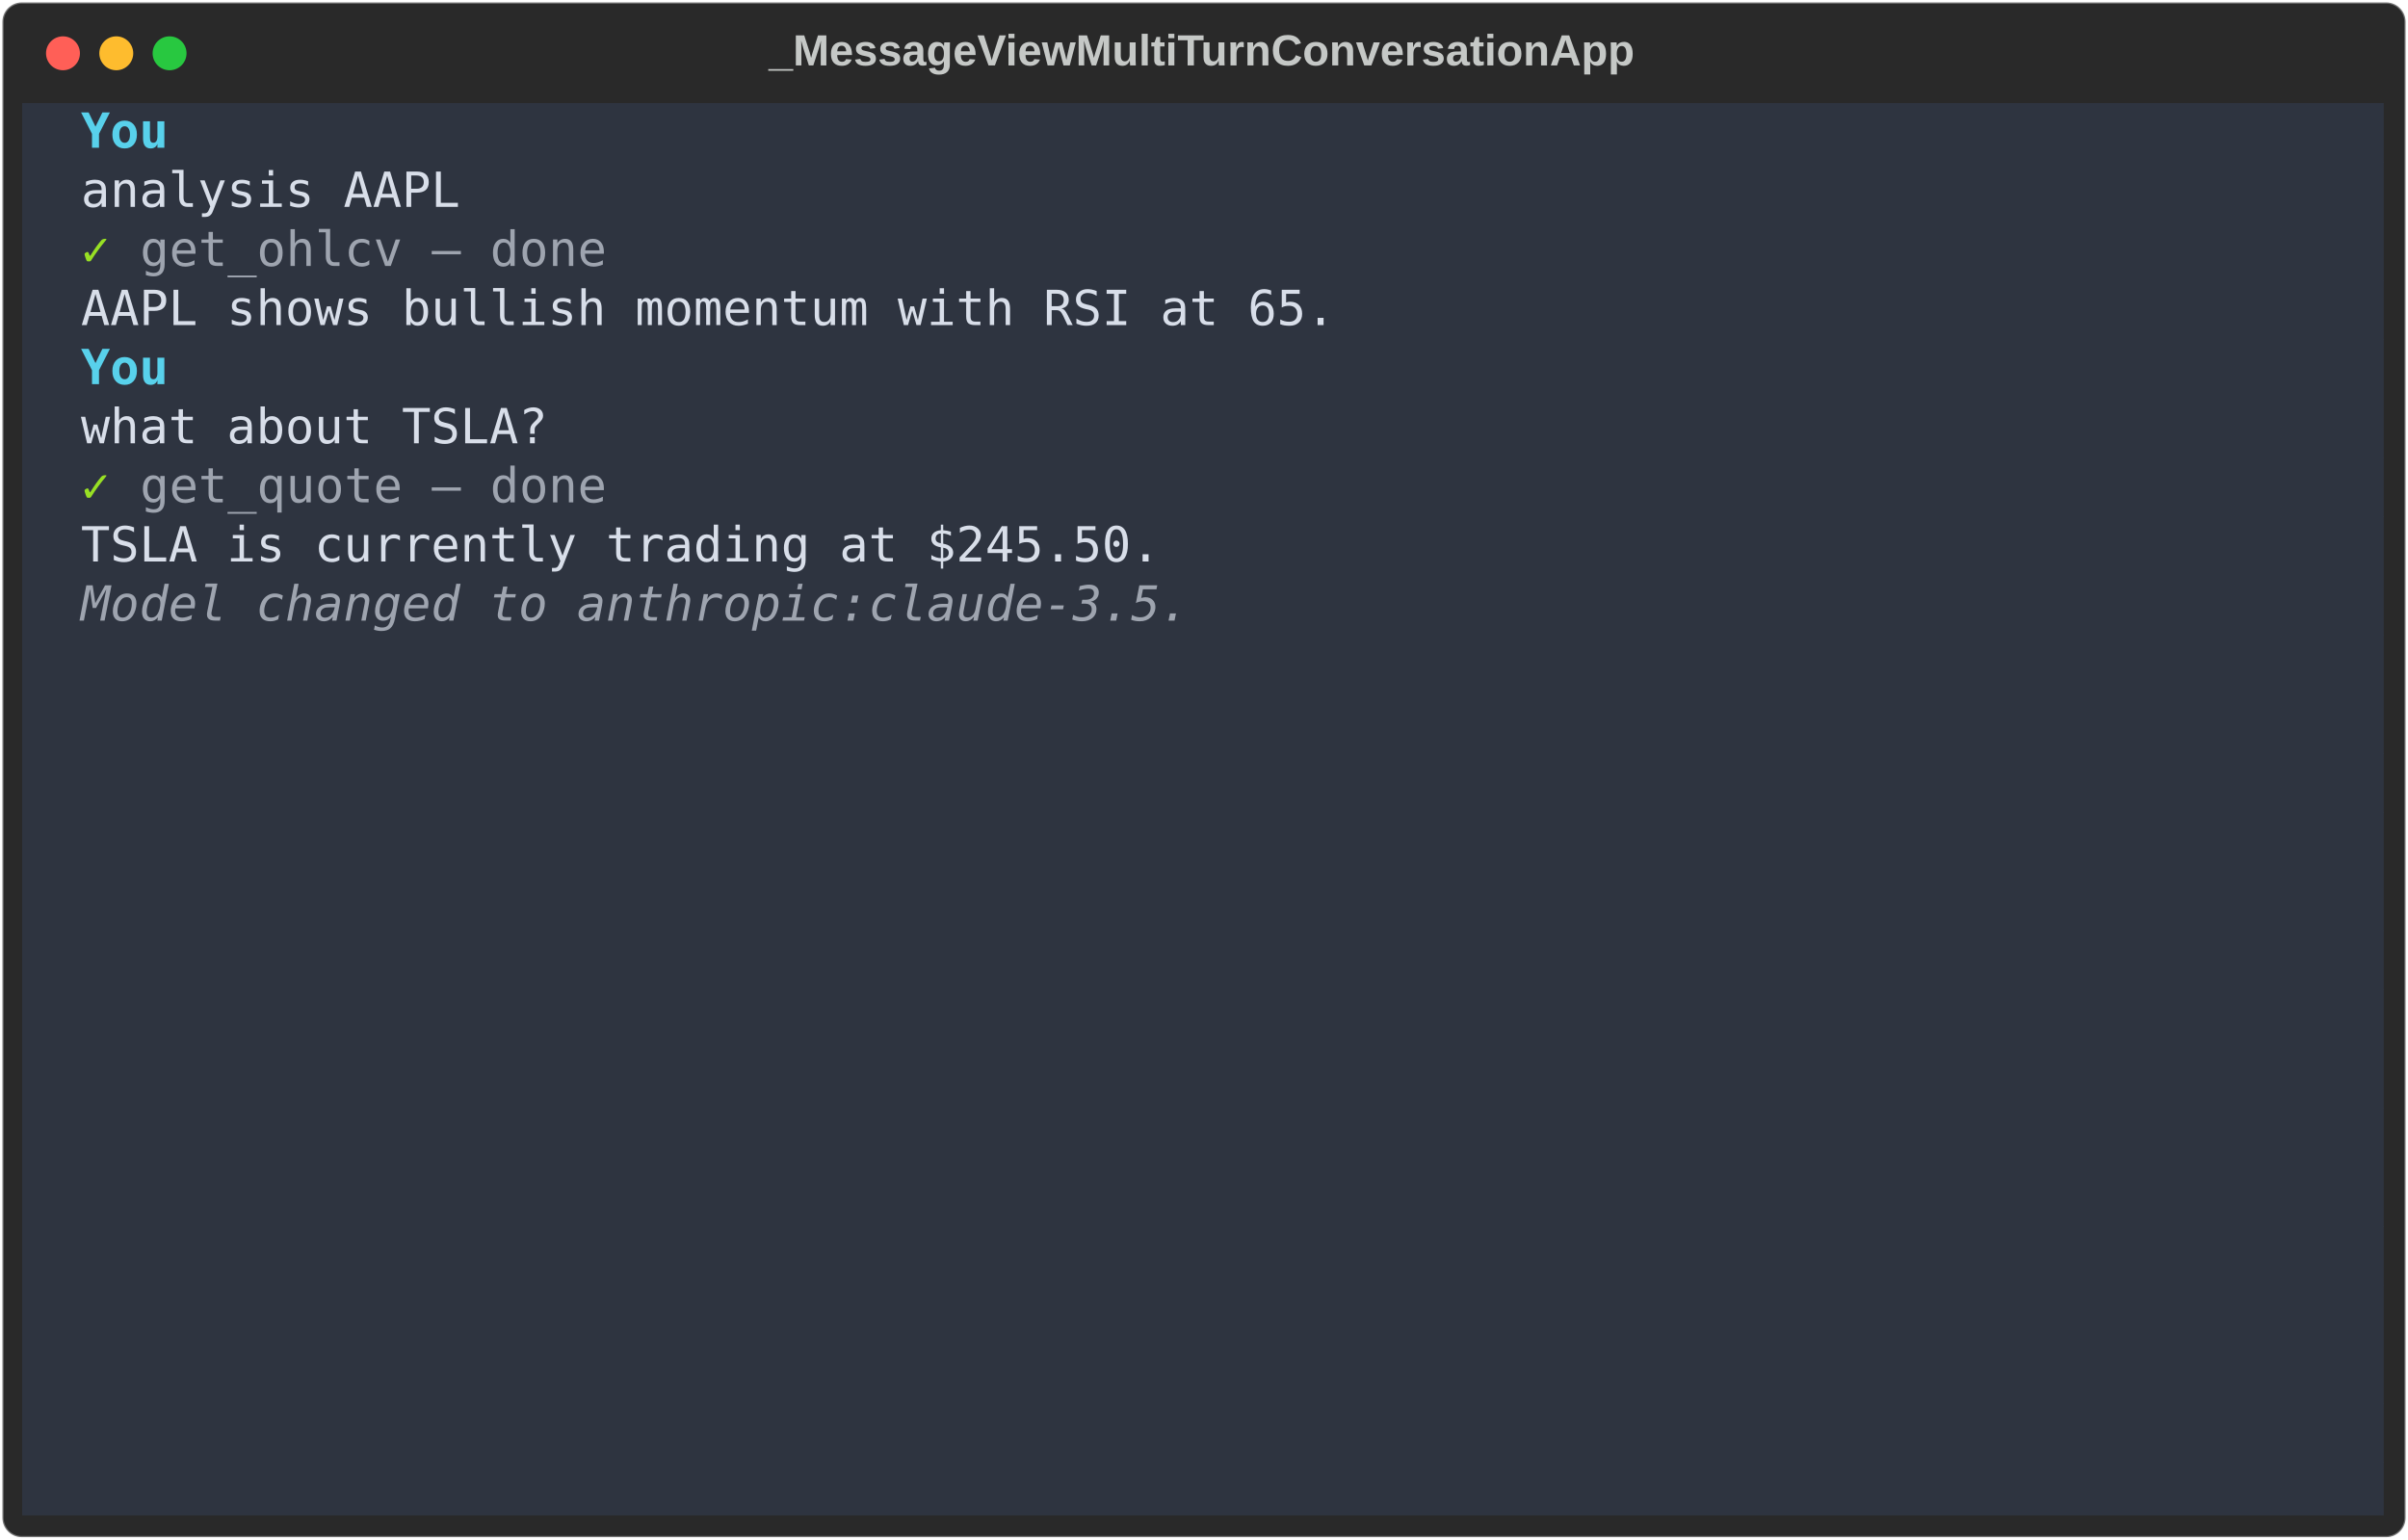
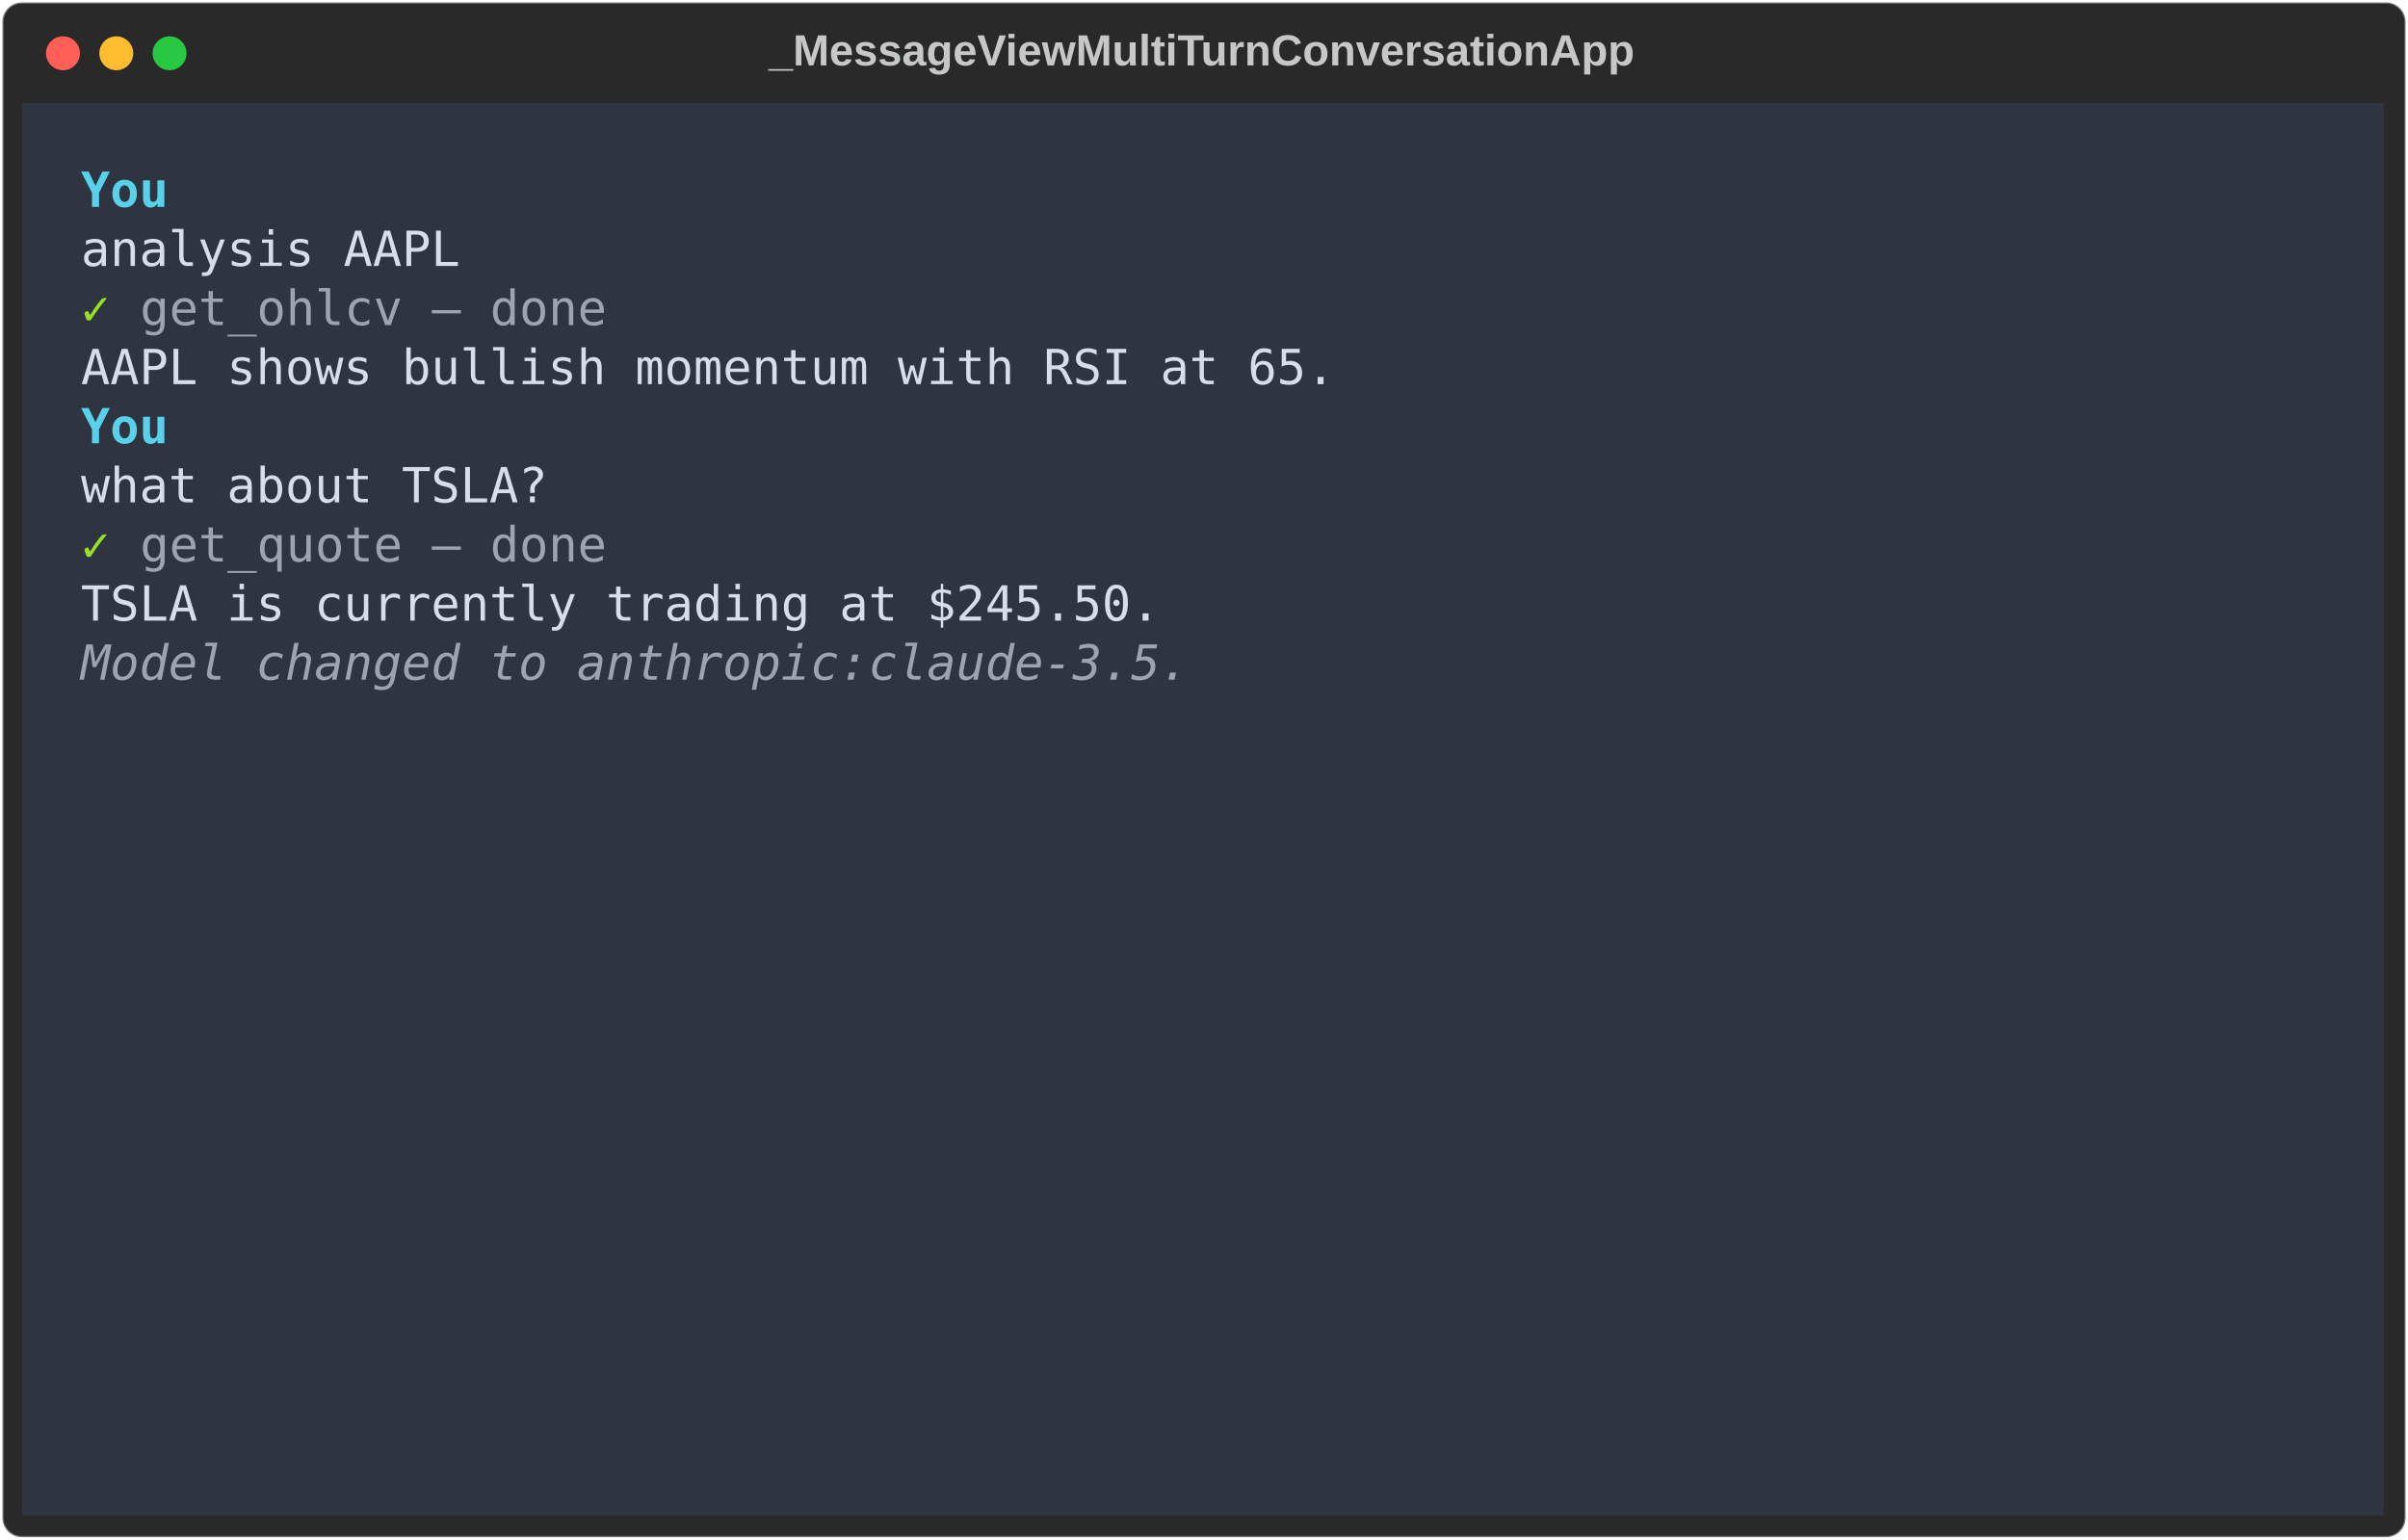
<svg xmlns="http://www.w3.org/2000/svg" class="rich-terminal" viewBox="0 0 994 635.6">
  <style>

    @font-face {
        font-family: "Fira Code";
        src: local("FiraCode-Regular"),
                url("https://cdnjs.cloudflare.com/ajax/libs/firacode/6.2.0/woff2/FiraCode-Regular.woff2") format("woff2"),
                url("https://cdnjs.cloudflare.com/ajax/libs/firacode/6.2.0/woff/FiraCode-Regular.woff") format("woff");
        font-style: normal;
        font-weight: 400;
    }
    @font-face {
        font-family: "Fira Code";
        src: local("FiraCode-Bold"),
                url("https://cdnjs.cloudflare.com/ajax/libs/firacode/6.2.0/woff2/FiraCode-Bold.woff2") format("woff2"),
                url("https://cdnjs.cloudflare.com/ajax/libs/firacode/6.2.0/woff/FiraCode-Bold.woff") format("woff");
        font-style: bold;
        font-weight: 700;
    }

    .terminal-matrix {
        font-family: Fira Code, monospace;
        font-size: 20px;
        line-height: 24.4px;
        font-variant-east-asian: full-width;
    }

    .terminal-title {
        font-size: 18px;
        font-weight: bold;
        font-family: arial;
    }

    .terminal-r1 { fill: #c5c8c6 }
.terminal-r2 { fill: #58d1eb;font-weight: bold }
.terminal-r3 { fill: #d8dee9 }
.terminal-r4 { fill: #98e024 }
.terminal-r5 { fill: #9ea4af }
.terminal-r6 { fill: #9ea4af;font-style: italic; }
    </style>
  <defs>
    <clipPath id="terminal-clip-terminal">
      <rect x="0" y="0" width="975.0" height="584.6" />
    </clipPath>
    <clipPath id="terminal-line-0">
      <rect x="0" y="1.5" width="976" height="24.65" />
    </clipPath>
    <clipPath id="terminal-line-1">
      <rect x="0" y="25.9" width="976" height="24.65" />
    </clipPath>
    <clipPath id="terminal-line-2">
      <rect x="0" y="50.3" width="976" height="24.65" />
    </clipPath>
    <clipPath id="terminal-line-3">
      <rect x="0" y="74.7" width="976" height="24.65" />
    </clipPath>
    <clipPath id="terminal-line-4">
      <rect x="0" y="99.1" width="976" height="24.65" />
    </clipPath>
    <clipPath id="terminal-line-5">
      <rect x="0" y="123.5" width="976" height="24.65" />
    </clipPath>
    <clipPath id="terminal-line-6">
      <rect x="0" y="147.9" width="976" height="24.65" />
    </clipPath>
    <clipPath id="terminal-line-7">
      <rect x="0" y="172.3" width="976" height="24.65" />
    </clipPath>
    <clipPath id="terminal-line-8">
      <rect x="0" y="196.7" width="976" height="24.65" />
    </clipPath>
    <clipPath id="terminal-line-9">
      <rect x="0" y="221.1" width="976" height="24.65" />
    </clipPath>
    <clipPath id="terminal-line-10">
      <rect x="0" y="245.5" width="976" height="24.65" />
    </clipPath>
    <clipPath id="terminal-line-11">
      <rect x="0" y="269.9" width="976" height="24.65" />
    </clipPath>
    <clipPath id="terminal-line-12">
      <rect x="0" y="294.3" width="976" height="24.65" />
    </clipPath>
    <clipPath id="terminal-line-13">
      <rect x="0" y="318.7" width="976" height="24.65" />
    </clipPath>
    <clipPath id="terminal-line-14">
      <rect x="0" y="343.1" width="976" height="24.65" />
    </clipPath>
    <clipPath id="terminal-line-15">
      <rect x="0" y="367.5" width="976" height="24.65" />
    </clipPath>
    <clipPath id="terminal-line-16">
      <rect x="0" y="391.9" width="976" height="24.65" />
    </clipPath>
    <clipPath id="terminal-line-17">
      <rect x="0" y="416.3" width="976" height="24.65" />
    </clipPath>
    <clipPath id="terminal-line-18">
      <rect x="0" y="440.7" width="976" height="24.65" />
    </clipPath>
    <clipPath id="terminal-line-19">
      <rect x="0" y="465.1" width="976" height="24.65" />
    </clipPath>
    <clipPath id="terminal-line-20">
      <rect x="0" y="489.5" width="976" height="24.65" />
    </clipPath>
    <clipPath id="terminal-line-21">
      <rect x="0" y="513.9" width="976" height="24.65" />
    </clipPath>
    <clipPath id="terminal-line-22">
      <rect x="0" y="538.3" width="976" height="24.65" />
    </clipPath>
  </defs>
  <rect fill="#292929" stroke="rgba(255,255,255,0.35)" stroke-width="1" x="1" y="1" width="992" height="633.6" rx="8" />
  <text class="terminal-title" fill="#c5c8c6" text-anchor="middle" x="496" y="27">_MessageViewMultiTurnConversationApp</text>
  <g transform="translate(26,22)">
    <circle cx="0" cy="0" r="7" fill="#ff5f57" />
    <circle cx="22" cy="0" r="7" fill="#febc2e" />
    <circle cx="44" cy="0" r="7" fill="#28c840" />
  </g>
  <g transform="translate(9, 41)" clip-path="url(#terminal-clip-terminal)">
-     <rect fill="#2e3440" x="0" y="1.5" width="24.4" height="24.65" shape-rendering="crispEdges" />
-     <rect fill="#2e3440" x="24.4" y="1.5" width="36.6" height="24.65" shape-rendering="crispEdges" />
-     <rect fill="#2e3440" x="61" y="1.5" width="915" height="24.65" shape-rendering="crispEdges" />
+     <rect fill="#2e3440" x="0" y="1.5" width="976" height="24.65" shape-rendering="crispEdges" />
    <rect fill="#2e3440" x="0" y="25.9" width="24.4" height="24.65" shape-rendering="crispEdges" />
-     <rect fill="#2e3440" x="24.4" y="25.9" width="158.6" height="24.65" shape-rendering="crispEdges" />
-     <rect fill="#2e3440" x="183" y="25.9" width="793" height="24.65" shape-rendering="crispEdges" />
+     <rect fill="#2e3440" x="24.4" y="25.9" width="36.6" height="24.65" shape-rendering="crispEdges" />
+     <rect fill="#2e3440" x="61" y="25.9" width="915" height="24.65" shape-rendering="crispEdges" />
    <rect fill="#2e3440" x="0" y="50.3" width="24.4" height="24.65" shape-rendering="crispEdges" />
-     <rect fill="#2e3440" x="24.4" y="50.3" width="24.4" height="24.65" shape-rendering="crispEdges" />
-     <rect fill="#2e3440" x="48.8" y="50.3" width="195.2" height="24.65" shape-rendering="crispEdges" />
-     <rect fill="#2e3440" x="244" y="50.3" width="732" height="24.65" shape-rendering="crispEdges" />
+     <rect fill="#2e3440" x="24.4" y="50.3" width="158.6" height="24.65" shape-rendering="crispEdges" />
+     <rect fill="#2e3440" x="183" y="50.3" width="793" height="24.65" shape-rendering="crispEdges" />
    <rect fill="#2e3440" x="0" y="74.7" width="24.4" height="24.65" shape-rendering="crispEdges" />
-     <rect fill="#2e3440" x="24.4" y="74.7" width="927.2" height="24.65" shape-rendering="crispEdges" />
-     <rect fill="#2e3440" x="951.6" y="74.7" width="24.4" height="24.65" shape-rendering="crispEdges" />
+     <rect fill="#2e3440" x="24.4" y="74.7" width="24.4" height="24.65" shape-rendering="crispEdges" />
+     <rect fill="#2e3440" x="48.8" y="74.7" width="195.2" height="24.65" shape-rendering="crispEdges" />
+     <rect fill="#2e3440" x="244" y="74.7" width="732" height="24.65" shape-rendering="crispEdges" />
    <rect fill="#2e3440" x="0" y="99.1" width="24.4" height="24.65" shape-rendering="crispEdges" />
-     <rect fill="#2e3440" x="24.4" y="99.1" width="36.6" height="24.65" shape-rendering="crispEdges" />
-     <rect fill="#2e3440" x="61" y="99.1" width="915" height="24.65" shape-rendering="crispEdges" />
+     <rect fill="#2e3440" x="24.4" y="99.1" width="927.2" height="24.65" shape-rendering="crispEdges" />
+     <rect fill="#2e3440" x="951.6" y="99.1" width="24.4" height="24.65" shape-rendering="crispEdges" />
    <rect fill="#2e3440" x="0" y="123.5" width="24.4" height="24.65" shape-rendering="crispEdges" />
-     <rect fill="#2e3440" x="24.4" y="123.5" width="195.2" height="24.65" shape-rendering="crispEdges" />
-     <rect fill="#2e3440" x="219.6" y="123.5" width="756.4" height="24.65" shape-rendering="crispEdges" />
+     <rect fill="#2e3440" x="24.4" y="123.5" width="36.6" height="24.65" shape-rendering="crispEdges" />
+     <rect fill="#2e3440" x="61" y="123.5" width="915" height="24.65" shape-rendering="crispEdges" />
    <rect fill="#2e3440" x="0" y="147.9" width="24.4" height="24.65" shape-rendering="crispEdges" />
-     <rect fill="#2e3440" x="24.4" y="147.9" width="24.4" height="24.65" shape-rendering="crispEdges" />
-     <rect fill="#2e3440" x="48.8" y="147.9" width="195.2" height="24.65" shape-rendering="crispEdges" />
-     <rect fill="#2e3440" x="244" y="147.9" width="732" height="24.65" shape-rendering="crispEdges" />
+     <rect fill="#2e3440" x="24.4" y="147.9" width="195.2" height="24.65" shape-rendering="crispEdges" />
+     <rect fill="#2e3440" x="219.6" y="147.9" width="756.4" height="24.65" shape-rendering="crispEdges" />
    <rect fill="#2e3440" x="0" y="172.3" width="24.4" height="24.65" shape-rendering="crispEdges" />
-     <rect fill="#2e3440" x="24.4" y="172.3" width="927.2" height="24.65" shape-rendering="crispEdges" />
-     <rect fill="#2e3440" x="951.6" y="172.3" width="24.4" height="24.65" shape-rendering="crispEdges" />
+     <rect fill="#2e3440" x="24.4" y="172.3" width="24.4" height="24.65" shape-rendering="crispEdges" />
+     <rect fill="#2e3440" x="48.8" y="172.3" width="195.2" height="24.65" shape-rendering="crispEdges" />
+     <rect fill="#2e3440" x="244" y="172.3" width="732" height="24.65" shape-rendering="crispEdges" />
    <rect fill="#2e3440" x="0" y="196.7" width="24.4" height="24.65" shape-rendering="crispEdges" />
-     <rect fill="#2e3440" x="24.4" y="196.7" width="463.6" height="24.65" shape-rendering="crispEdges" />
-     <rect fill="#2e3440" x="488" y="196.7" width="488" height="24.65" shape-rendering="crispEdges" />
-     <rect fill="#2e3440" x="0" y="221.1" width="976" height="24.65" shape-rendering="crispEdges" />
+     <rect fill="#2e3440" x="24.4" y="196.7" width="927.2" height="24.65" shape-rendering="crispEdges" />
+     <rect fill="#2e3440" x="951.6" y="196.7" width="24.4" height="24.65" shape-rendering="crispEdges" />
+     <rect fill="#2e3440" x="0" y="221.1" width="24.4" height="24.65" shape-rendering="crispEdges" />
+     <rect fill="#2e3440" x="24.4" y="221.1" width="463.6" height="24.65" shape-rendering="crispEdges" />
+     <rect fill="#2e3440" x="488" y="221.1" width="488" height="24.65" shape-rendering="crispEdges" />
    <rect fill="#2e3440" x="0" y="245.5" width="976" height="24.65" shape-rendering="crispEdges" />
    <rect fill="#2e3440" x="0" y="269.9" width="976" height="24.65" shape-rendering="crispEdges" />
    <rect fill="#2e3440" x="0" y="294.3" width="976" height="24.65" shape-rendering="crispEdges" />
    <rect fill="#2e3440" x="0" y="318.7" width="976" height="24.65" shape-rendering="crispEdges" />
    <rect fill="#2e3440" x="0" y="343.1" width="976" height="24.65" shape-rendering="crispEdges" />
    <rect fill="#2e3440" x="0" y="367.5" width="976" height="24.65" shape-rendering="crispEdges" />
    <rect fill="#2e3440" x="0" y="391.9" width="976" height="24.65" shape-rendering="crispEdges" />
    <rect fill="#2e3440" x="0" y="416.3" width="976" height="24.65" shape-rendering="crispEdges" />
    <rect fill="#2e3440" x="0" y="440.7" width="976" height="24.65" shape-rendering="crispEdges" />
    <rect fill="#2e3440" x="0" y="465.1" width="976" height="24.65" shape-rendering="crispEdges" />
    <rect fill="#2e3440" x="0" y="489.5" width="976" height="24.65" shape-rendering="crispEdges" />
    <rect fill="#2e3440" x="0" y="513.9" width="976" height="24.65" shape-rendering="crispEdges" />
    <rect fill="#2e3440" x="0" y="538.3" width="976" height="24.65" shape-rendering="crispEdges" />
    <rect fill="#2e3440" x="0" y="562.7" width="976" height="24.65" shape-rendering="crispEdges" />
    <g class="terminal-matrix">
-       <text class="terminal-r2" x="24.4" y="20" textLength="36.6" clip-path="url(#terminal-line-0)">You</text>
      <text class="terminal-r1" x="976" y="20" textLength="12.2" clip-path="url(#terminal-line-0)">
</text>
-       <text class="terminal-r3" x="24.4" y="44.4" textLength="158.6" clip-path="url(#terminal-line-1)">analysis AAPL</text>
+       <text class="terminal-r2" x="24.4" y="44.4" textLength="36.6" clip-path="url(#terminal-line-1)">You</text>
      <text class="terminal-r1" x="976" y="44.4" textLength="12.2" clip-path="url(#terminal-line-1)">
</text>
-       <text class="terminal-r4" x="24.4" y="68.8" textLength="24.4" clip-path="url(#terminal-line-2)">✓ </text>
-       <text class="terminal-r5" x="48.8" y="68.8" textLength="195.2" clip-path="url(#terminal-line-2)">get_ohlcv — done</text>
+       <text class="terminal-r3" x="24.4" y="68.8" textLength="158.6" clip-path="url(#terminal-line-2)">analysis AAPL</text>
      <text class="terminal-r1" x="976" y="68.8" textLength="12.2" clip-path="url(#terminal-line-2)">
</text>
-       <text class="terminal-r3" x="24.4" y="93.2" textLength="927.2" clip-path="url(#terminal-line-3)">AAPL shows bullish momentum with RSI at 65.                                 </text>
+       <text class="terminal-r4" x="24.4" y="93.2" textLength="24.4" clip-path="url(#terminal-line-3)">✓ </text>
+       <text class="terminal-r5" x="48.8" y="93.2" textLength="195.2" clip-path="url(#terminal-line-3)">get_ohlcv — done</text>
      <text class="terminal-r1" x="976" y="93.2" textLength="12.2" clip-path="url(#terminal-line-3)">
</text>
-       <text class="terminal-r2" x="24.4" y="117.6" textLength="36.6" clip-path="url(#terminal-line-4)">You</text>
+       <text class="terminal-r3" x="24.4" y="117.6" textLength="927.2" clip-path="url(#terminal-line-4)">AAPL shows bullish momentum with RSI at 65.                                 </text>
      <text class="terminal-r1" x="976" y="117.6" textLength="12.2" clip-path="url(#terminal-line-4)">
</text>
-       <text class="terminal-r3" x="24.4" y="142" textLength="195.2" clip-path="url(#terminal-line-5)">what about TSLA?</text>
+       <text class="terminal-r2" x="24.4" y="142" textLength="36.6" clip-path="url(#terminal-line-5)">You</text>
      <text class="terminal-r1" x="976" y="142" textLength="12.2" clip-path="url(#terminal-line-5)">
</text>
-       <text class="terminal-r4" x="24.4" y="166.4" textLength="24.4" clip-path="url(#terminal-line-6)">✓ </text>
-       <text class="terminal-r5" x="48.8" y="166.4" textLength="195.2" clip-path="url(#terminal-line-6)">get_quote — done</text>
+       <text class="terminal-r3" x="24.4" y="166.4" textLength="195.2" clip-path="url(#terminal-line-6)">what about TSLA?</text>
      <text class="terminal-r1" x="976" y="166.4" textLength="12.2" clip-path="url(#terminal-line-6)">
</text>
-       <text class="terminal-r3" x="24.4" y="190.8" textLength="927.2" clip-path="url(#terminal-line-7)">TSLA is currently trading at $245.50.                                       </text>
+       <text class="terminal-r4" x="24.4" y="190.8" textLength="24.4" clip-path="url(#terminal-line-7)">✓ </text>
+       <text class="terminal-r5" x="48.8" y="190.8" textLength="195.2" clip-path="url(#terminal-line-7)">get_quote — done</text>
      <text class="terminal-r1" x="976" y="190.8" textLength="12.2" clip-path="url(#terminal-line-7)">
</text>
-       <text class="terminal-r6" x="24.4" y="215.2" textLength="463.6" clip-path="url(#terminal-line-8)">Model changed to anthropic:claude-3.5.</text>
+       <text class="terminal-r3" x="24.4" y="215.2" textLength="927.2" clip-path="url(#terminal-line-8)">TSLA is currently trading at $245.50.                                       </text>
      <text class="terminal-r1" x="976" y="215.2" textLength="12.2" clip-path="url(#terminal-line-8)">
</text>
+       <text class="terminal-r6" x="24.4" y="239.6" textLength="463.6" clip-path="url(#terminal-line-9)">Model changed to anthropic:claude-3.5.</text>
      <text class="terminal-r1" x="976" y="239.6" textLength="12.2" clip-path="url(#terminal-line-9)">
</text>
      <text class="terminal-r1" x="976" y="264" textLength="12.2" clip-path="url(#terminal-line-10)">
</text>
      <text class="terminal-r1" x="976" y="288.4" textLength="12.2" clip-path="url(#terminal-line-11)">
</text>
      <text class="terminal-r1" x="976" y="312.8" textLength="12.2" clip-path="url(#terminal-line-12)">
</text>
      <text class="terminal-r1" x="976" y="337.2" textLength="12.2" clip-path="url(#terminal-line-13)">
</text>
      <text class="terminal-r1" x="976" y="361.6" textLength="12.2" clip-path="url(#terminal-line-14)">
</text>
      <text class="terminal-r1" x="976" y="386" textLength="12.2" clip-path="url(#terminal-line-15)">
</text>
      <text class="terminal-r1" x="976" y="410.4" textLength="12.2" clip-path="url(#terminal-line-16)">
</text>
      <text class="terminal-r1" x="976" y="434.8" textLength="12.2" clip-path="url(#terminal-line-17)">
</text>
      <text class="terminal-r1" x="976" y="459.2" textLength="12.2" clip-path="url(#terminal-line-18)">
</text>
      <text class="terminal-r1" x="976" y="483.6" textLength="12.2" clip-path="url(#terminal-line-19)">
</text>
      <text class="terminal-r1" x="976" y="508" textLength="12.2" clip-path="url(#terminal-line-20)">
</text>
      <text class="terminal-r1" x="976" y="532.4" textLength="12.2" clip-path="url(#terminal-line-21)">
</text>
      <text class="terminal-r1" x="976" y="556.8" textLength="12.2" clip-path="url(#terminal-line-22)">
</text>
    </g>
  </g>
</svg>
